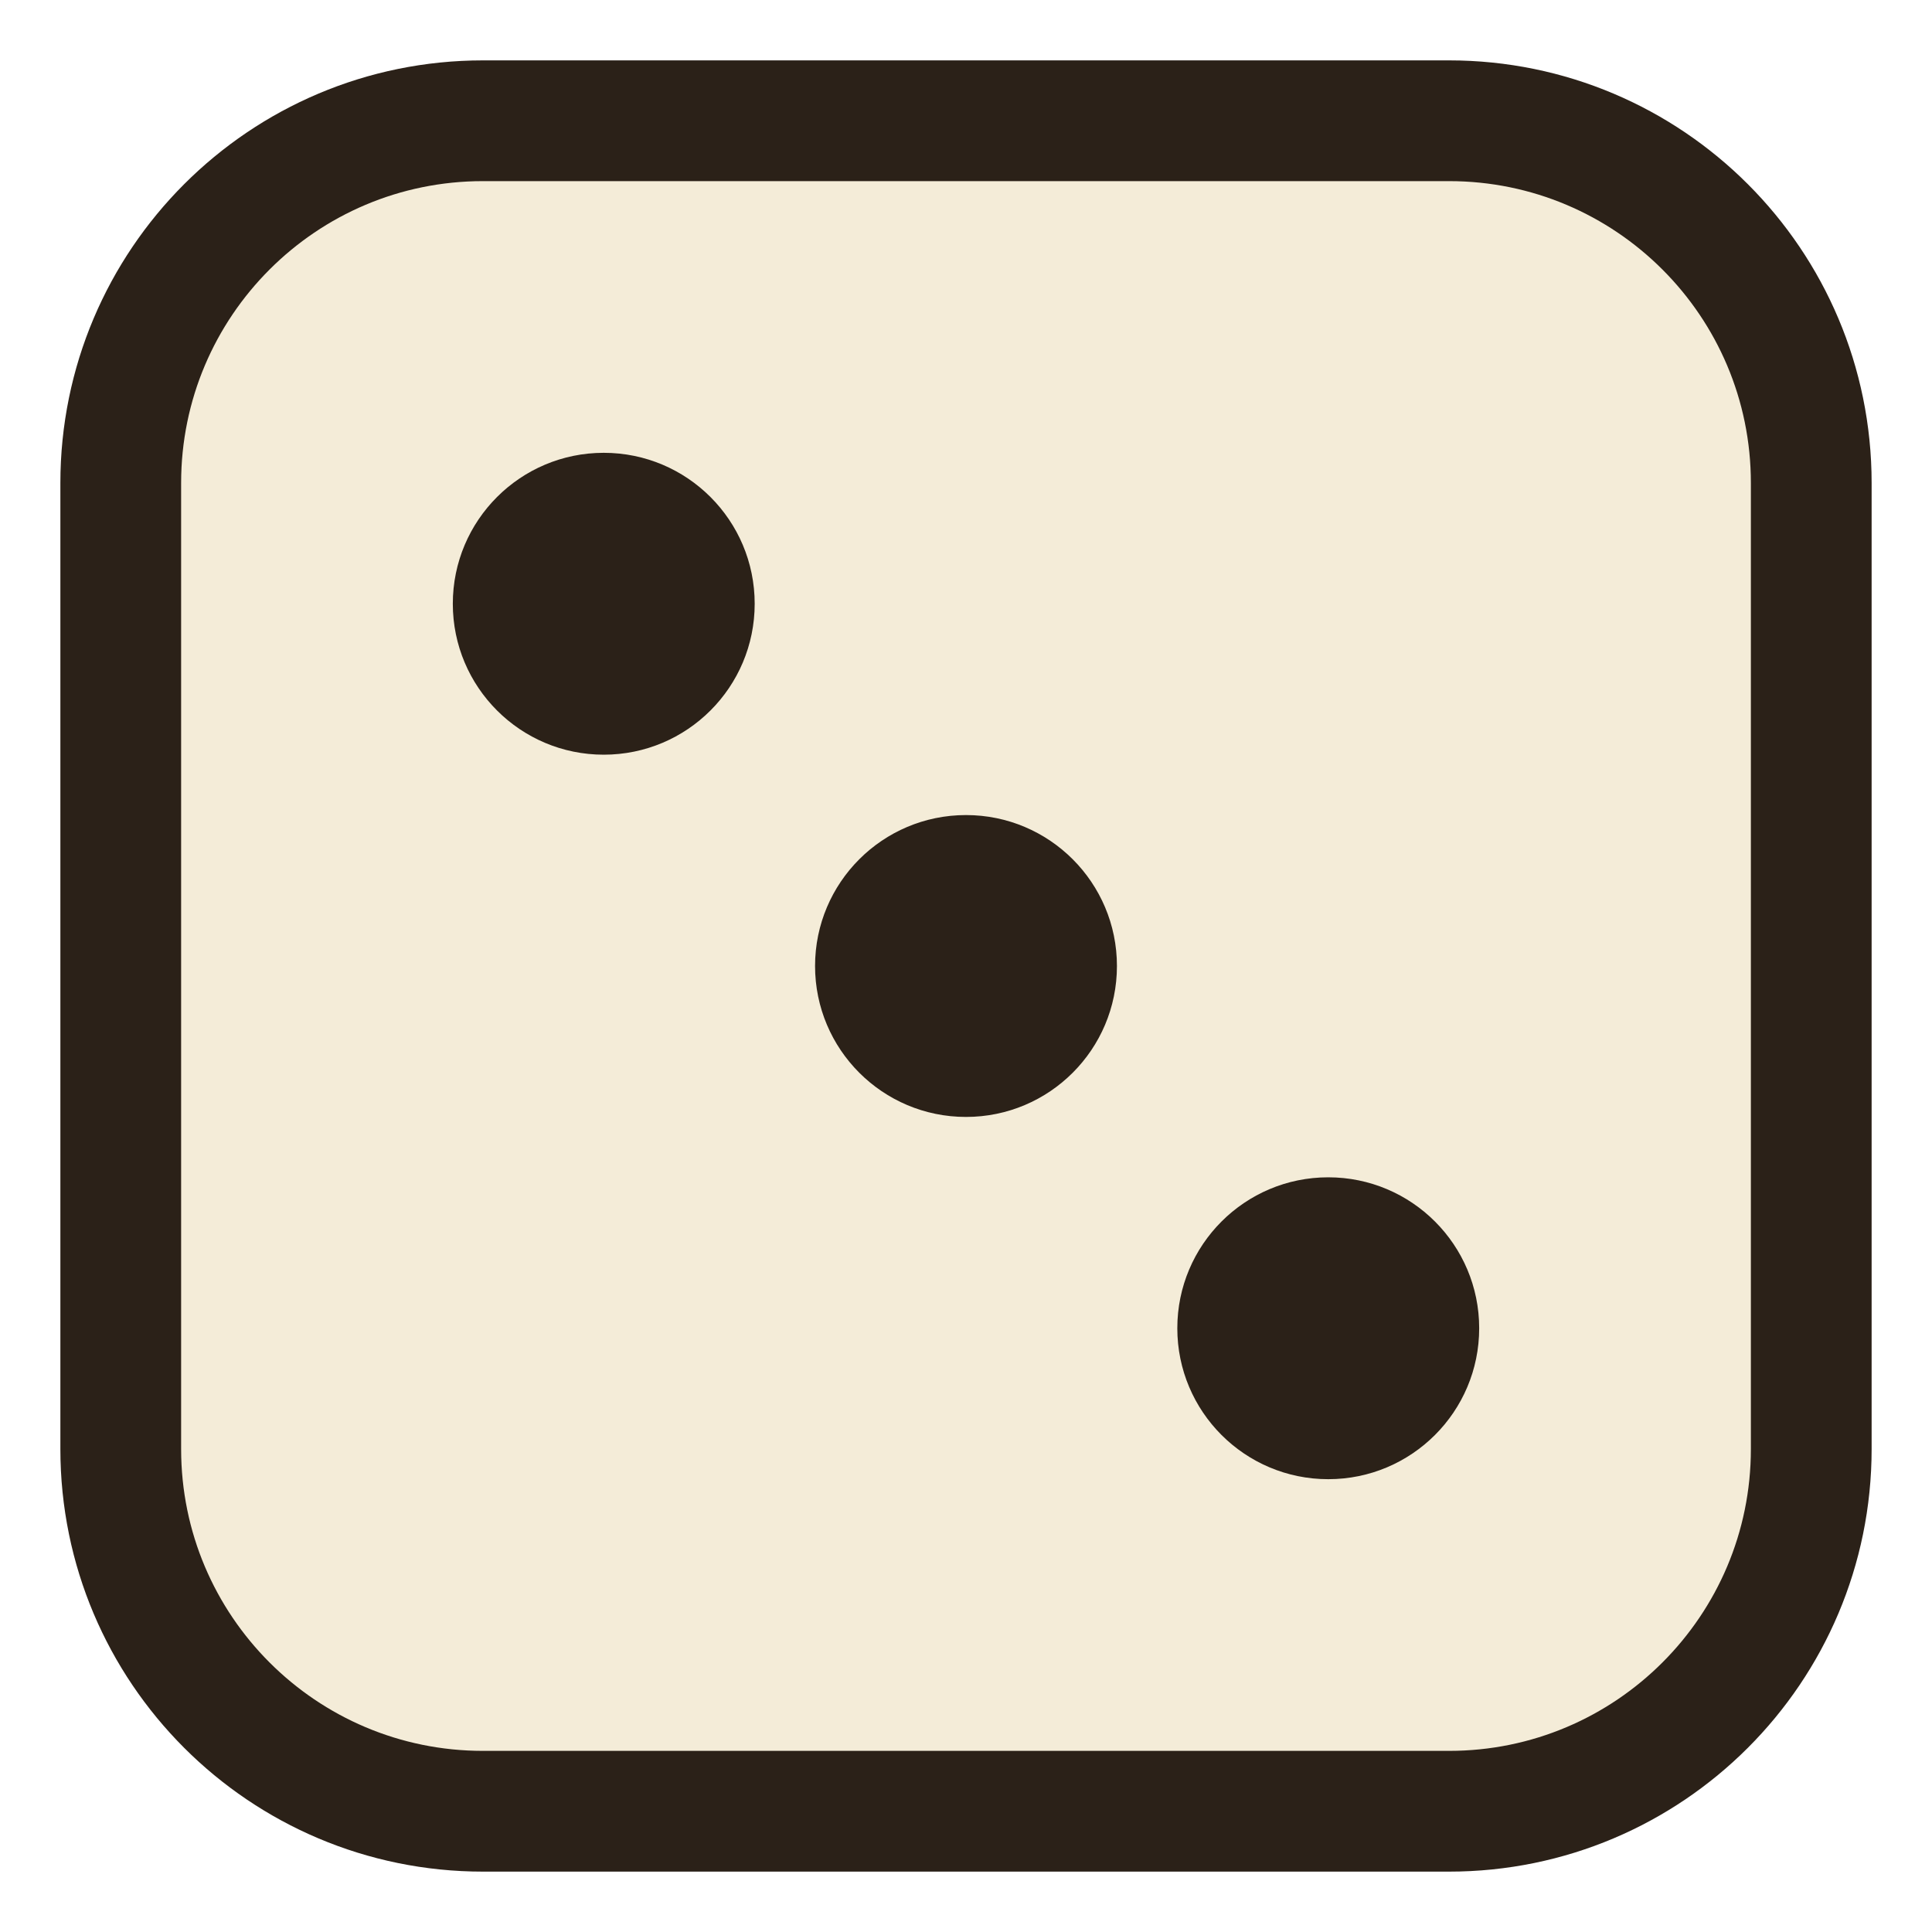
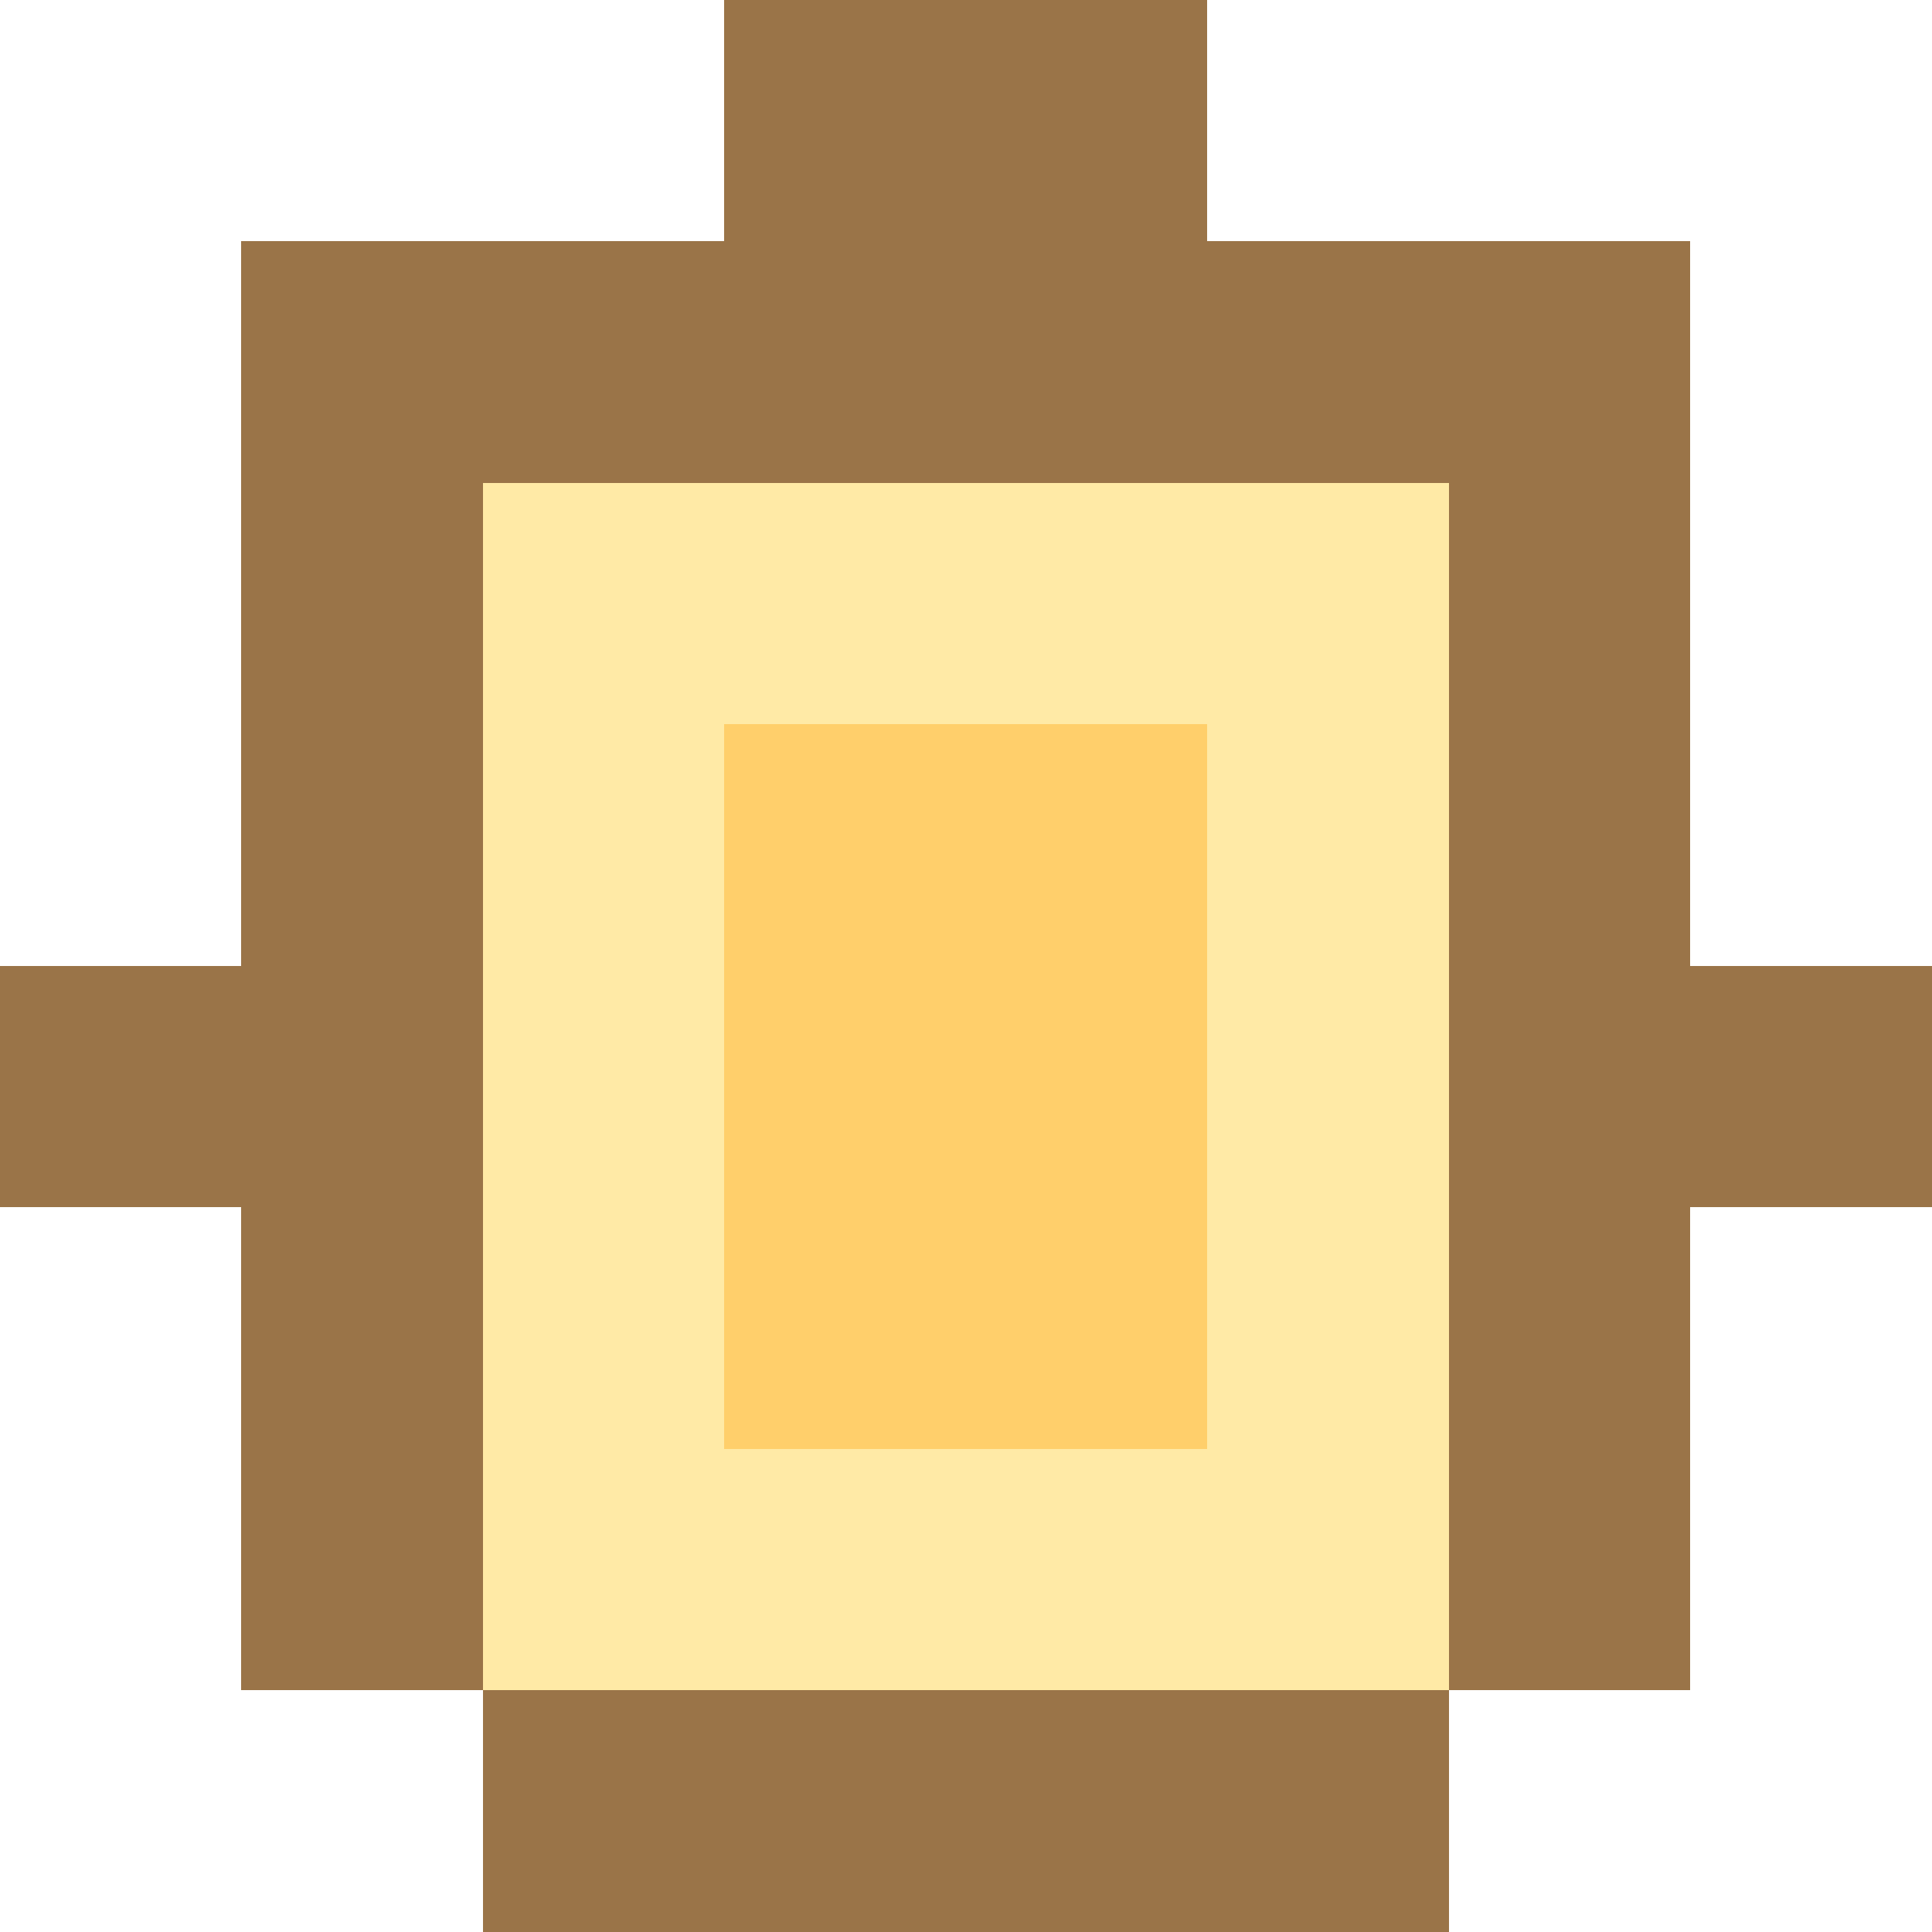
- <svg xmlns="http://www.w3.org/2000/svg" viewBox="0 0 32 32">
-   <rect x="2" y="2" width="28" height="28" rx="6" fill="#f4ecd8" stroke="#2b2118" stroke-width="2" />
-   <circle cx="10" cy="10" r="2.5" fill="#2b2118" />
-   <circle cx="16" cy="16" r="2.5" fill="#2b2118" />
-   <circle cx="22" cy="22" r="2.5" fill="#2b2118" />
+ <svg xmlns="http://www.w3.org/2000/svg" viewBox="0 0 8 8" shape-rendering="crispEdges">
+   <path fill="#9a7448" d="M3 0h2v1H3zM1 1h6v1H1zM0 4h1v1H0zM7 4h1v1H7zM1 2h1v5H1zM6 2h1v5H6zM2 7h4v1H2z" />
+   <path fill="#ffeaa6" d="M2 2h4v5H2z" />
+   <path fill="#ffcf6b" d="M3 3h2v3H3z" />
</svg>
